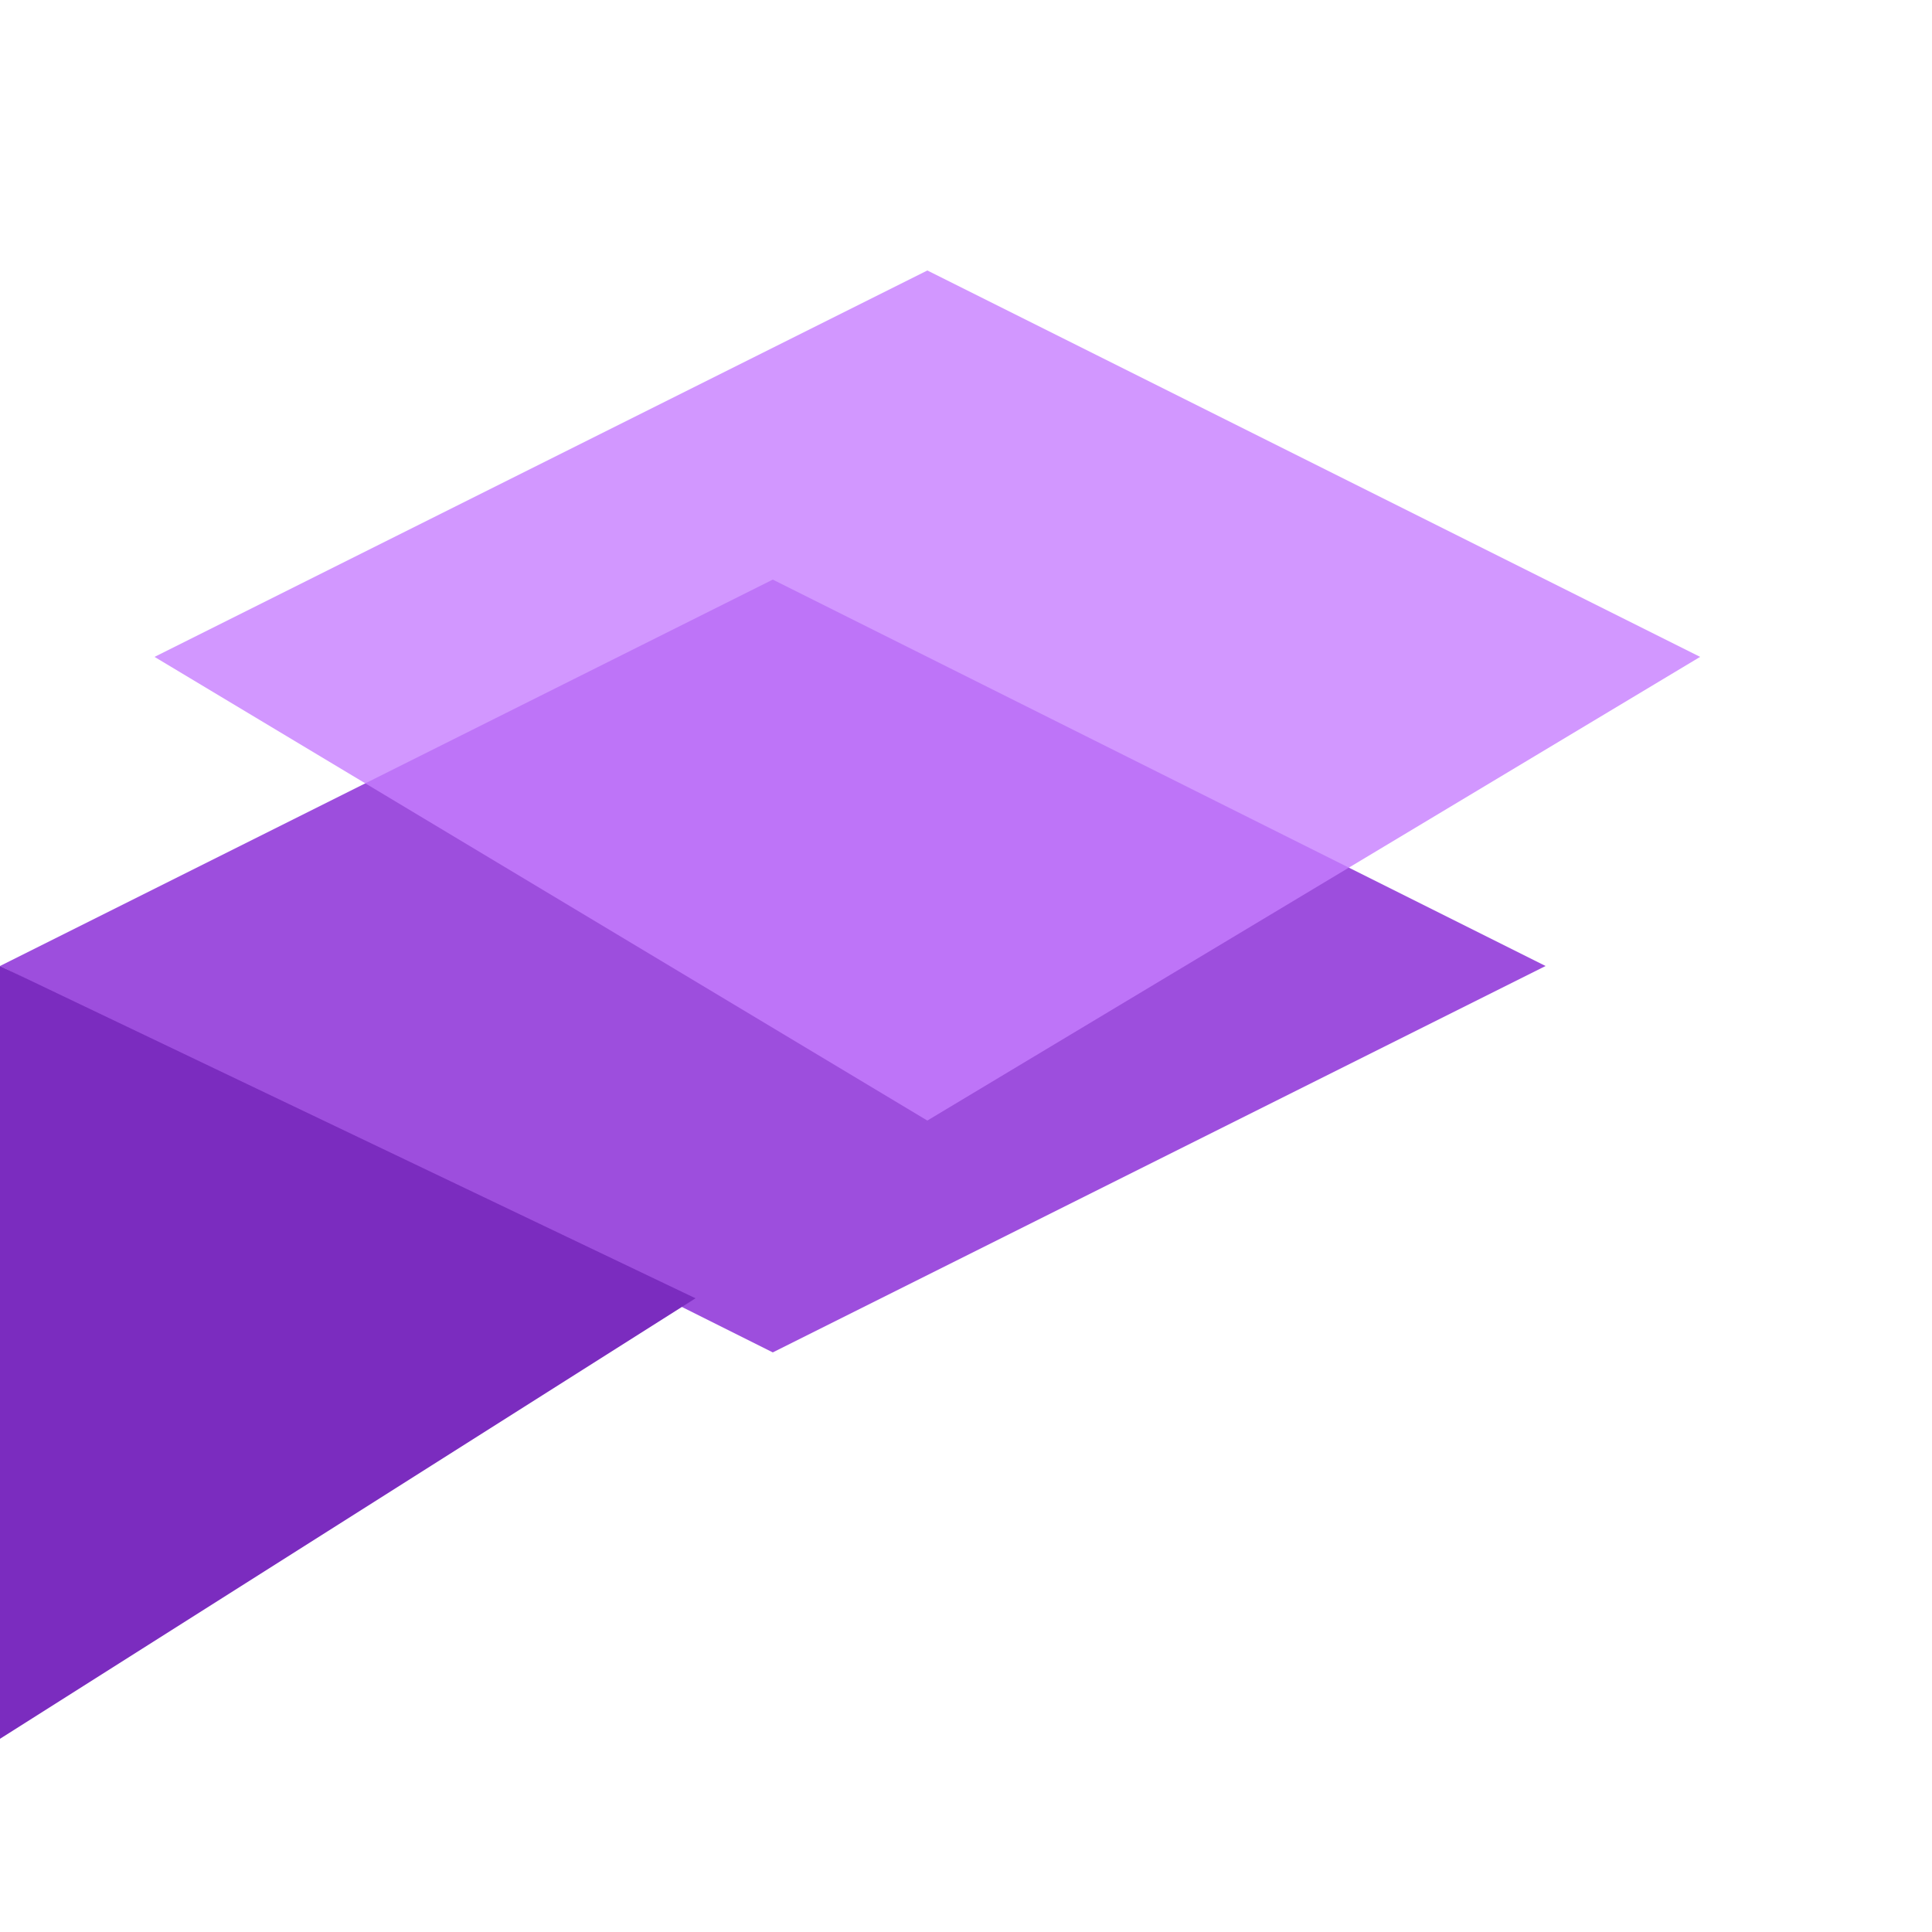
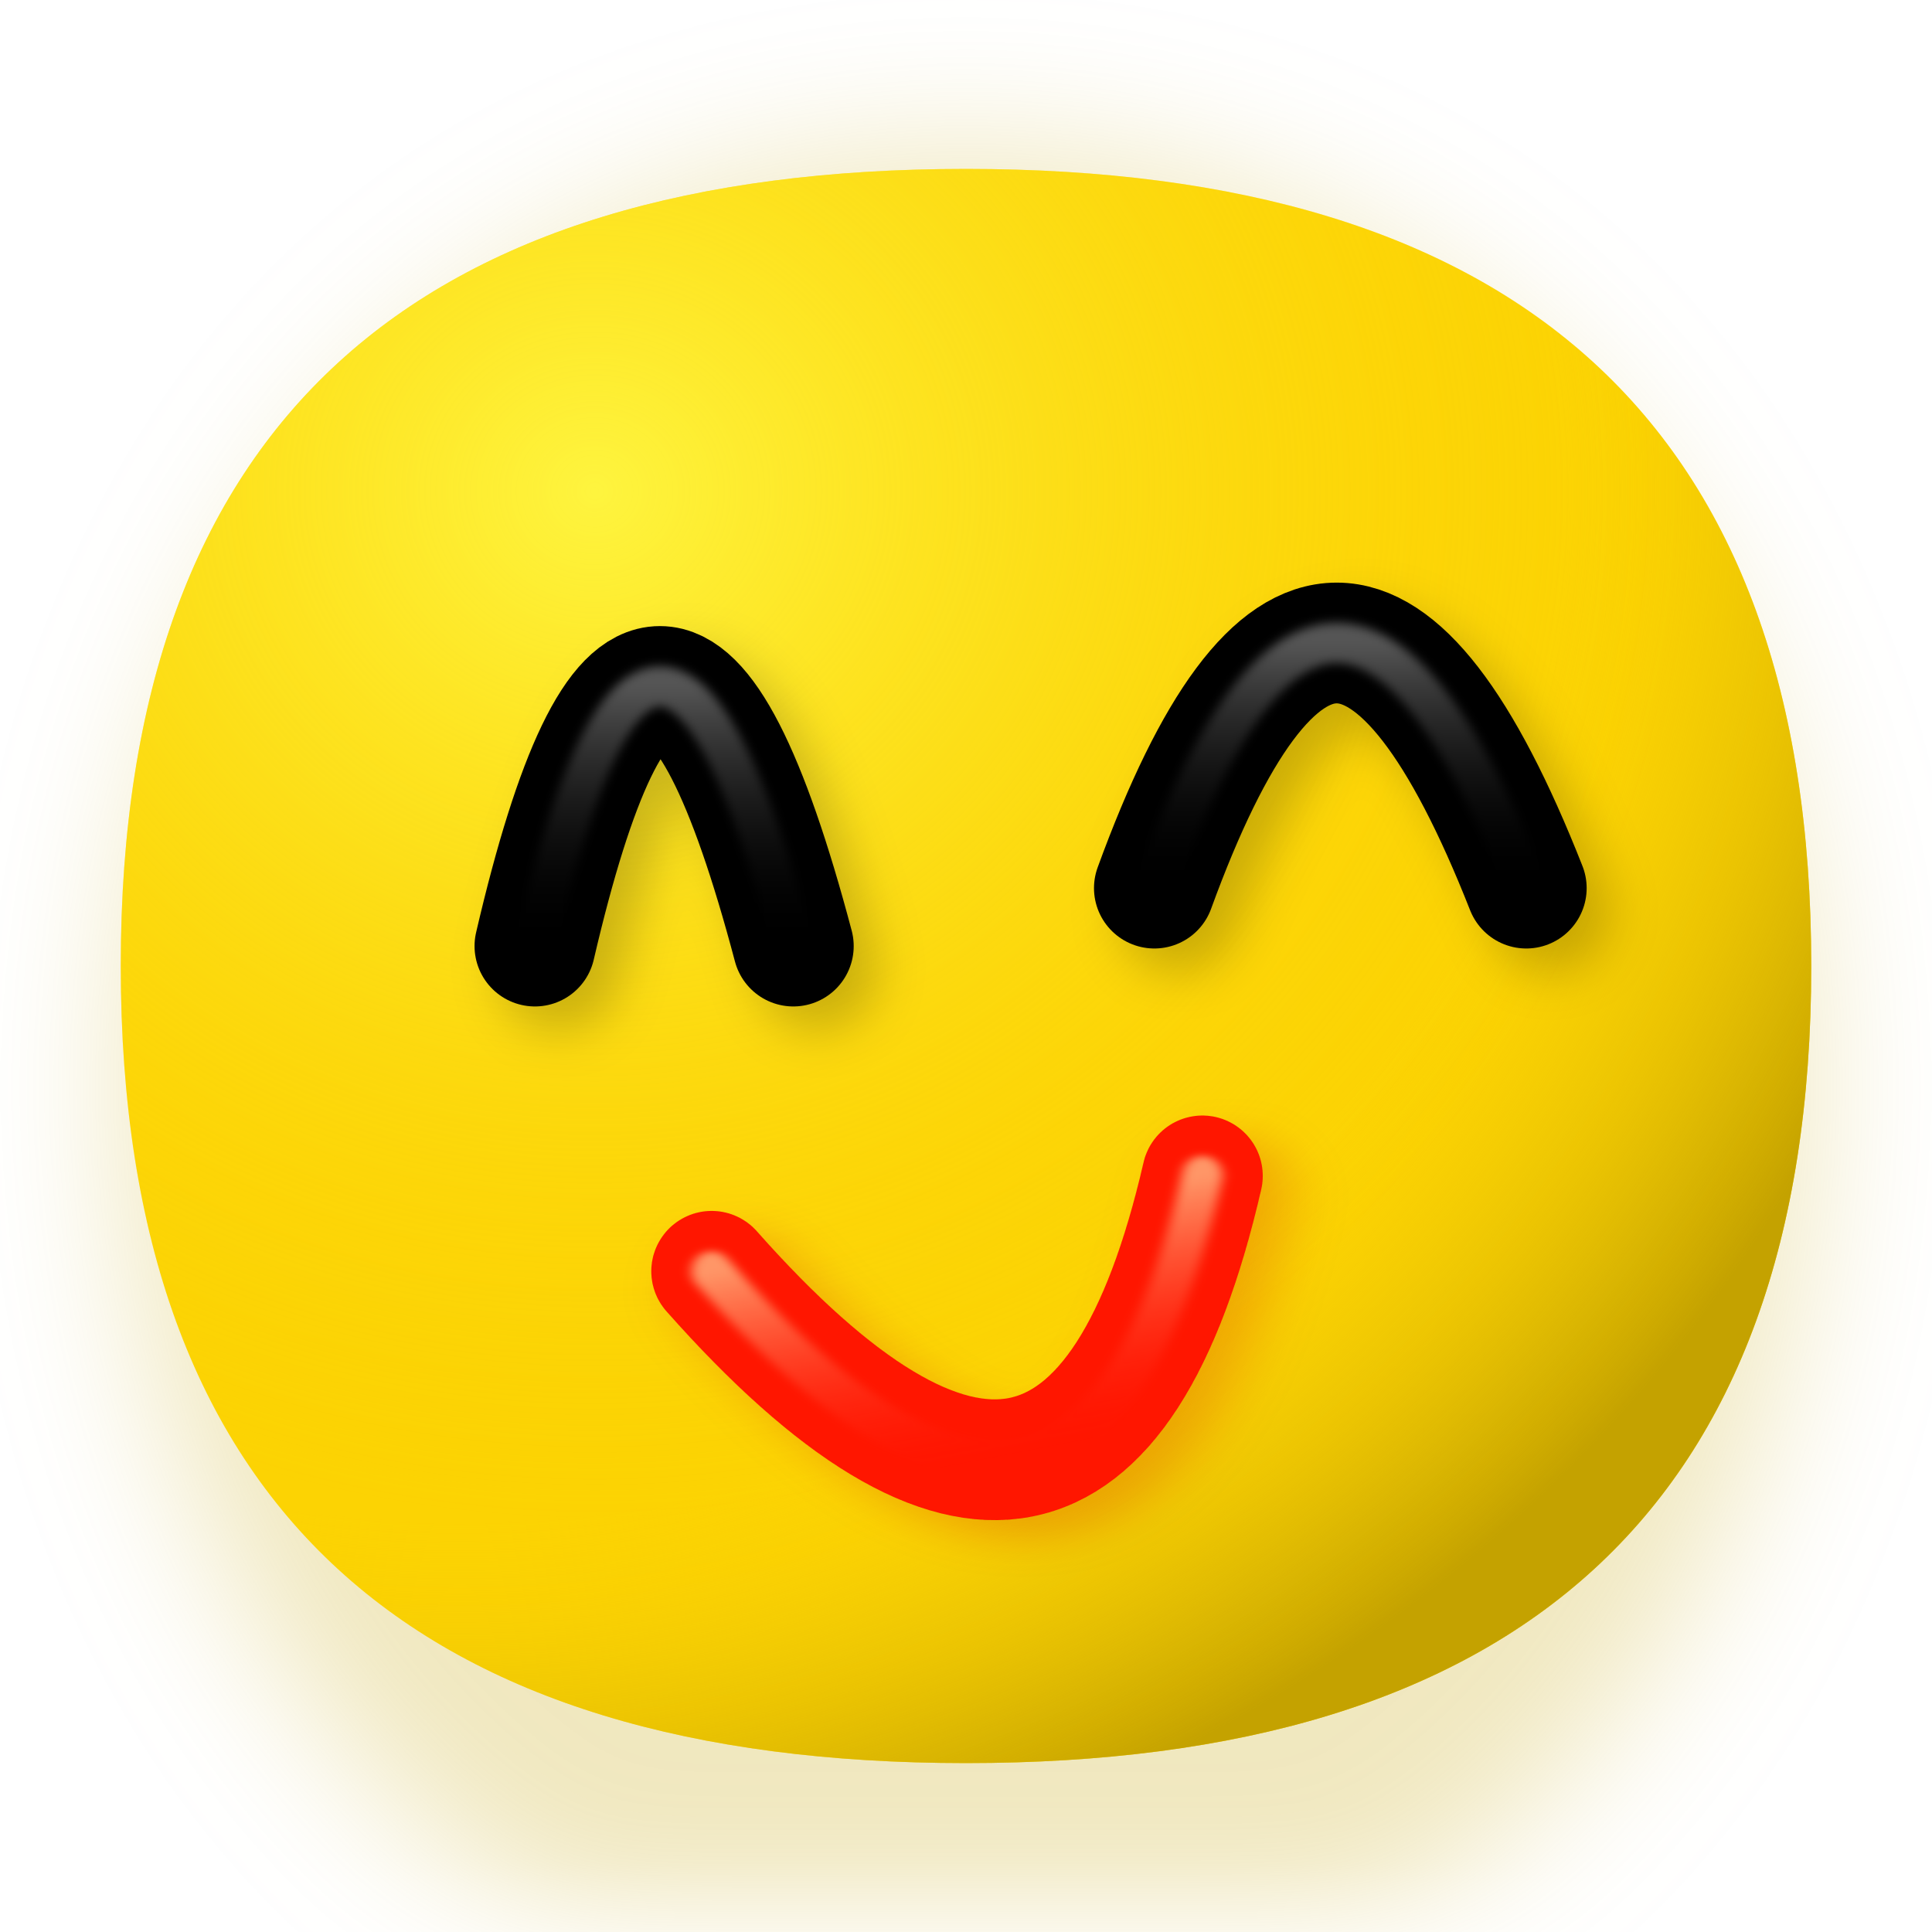
- <svg xmlns="http://www.w3.org/2000/svg" width="400" height="400" viewBox="0 0 500 400">
-   <polygon points="200,100 400,200 200,300 0,200" fill="#9d4edd" />
-   <polygon points="240,20 440,120 240,240 40,120" fill="#c77dff" opacity="0.8" />
-   <polygon points="0,200 180,286 0,400" fill="#7b2cbf" />
+ <svg xmlns="http://www.w3.org/2000/svg" version="1.1" viewBox="0 0 800 800">
+   <defs>
+     <radialGradient id="ccclaymoji-grad-dark" r="93%" cx="20%" cy="20%">
+       <stop offset="70%" stop-color="hsl(50, 98%, 50%)" stop-opacity="0" />
+       <stop offset="97%" stop-color="#c4a200" stop-opacity="1" />
+     </radialGradient>
+     <radialGradient id="ccclaymoji-grad-light" r="65%" cx="28%" cy="20%">
+       <stop offset="0%" stop-color="#ffff52" stop-opacity="0.75" />
+       <stop offset="100%" stop-color="hsl(50, 98%, 50%)" stop-opacity="0" />
+     </radialGradient>
+     <filter id="ccclaymoji-blur" x="-100%" y="-100%" width="400%" height="400%" filterUnits="objectBoundingBox" primitiveUnits="userSpaceOnUse" color-interpolation-filters="sRGB">
+       <feGaussianBlur stdDeviation="30" x="0%" y="0%" width="100%" height="100%" in="SourceGraphic" edgeMode="none" result="blur" />
+     </filter>
+     <filter id="inner-blur" x="-100%" y="-100%" width="400%" height="400%" filterUnits="objectBoundingBox" primitiveUnits="userSpaceOnUse" color-interpolation-filters="sRGB">
+       <feGaussianBlur stdDeviation="2" x="0%" y="0%" width="100%" height="100%" in="SourceGraphic" edgeMode="none" result="blur" />
+     </filter>
+     <filter id="eye-shadow" x="-100%" y="-100%" width="400%" height="400%" filterUnits="objectBoundingBox" primitiveUnits="userSpaceOnUse" color-interpolation-filters="sRGB">
+       <feDropShadow stdDeviation="10" dx="10" dy="10" flood-color="#000000" flood-opacity="0.2" x="0%" y="0%" width="100%" height="100%" result="dropShadow" />
+     </filter>
+     <linearGradient id="eye-light" x1="50%" y1="0%" x2="50%" y2="100%">
+       <stop offset="0%" stop-color="#555555" stop-opacity="1" />
+       <stop offset="100%" stop-color="black" stop-opacity="0" />
+     </linearGradient>
+     <linearGradient id="mouth-light" x1="50%" y1="0%" x2="50%" y2="100%">
+       <stop offset="0%" stop-color="#ff9667" stop-opacity="1" />
+       <stop offset="100%" stop-color="hsl(3, 100%, 51%)" stop-opacity="0" />
+     </linearGradient>
+     <filter id="mouth-shadow" x="-100%" y="-100%" width="400%" height="400%" filterUnits="objectBoundingBox" primitiveUnits="userSpaceOnUse" color-interpolation-filters="sRGB">
+       <feDropShadow stdDeviation="10" dx="10" dy="10" flood-color="#c20000" flood-opacity="0.2" x="0%" y="0%" width="100%" height="100%" result="dropShadow" />
+     </filter>
+   </defs>
+   <g stroke-linecap="round">
+     <path d="M750 450C750 664.142 614.142 837.736 400 837.736C185.859 837.736 50 664.142 50 450C50 235.859 185.859 62.264 400 62.264C614.142 62.264 750 235.859 750 450Z " fill="#c4a200" opacity="0.25" filter="url(#ccclaymoji-blur)" />
+     <path d="M750 400C750 626.343 626.343 730.057 400 730.057C173.658 730.057 50 626.343 50 400C50 173.658 173.658 69.943 400 69.943C626.343 69.943 750 173.658 750 400Z " fill="hsl(50, 98%, 50%)" />
+     <path d="M750 400C750 626.343 626.343 730.057 400 730.057C173.658 730.057 50 626.343 50 400C50 173.658 173.658 69.943 400 69.943C626.343 69.943 750 173.658 750 400Z " fill="url(#ccclaymoji-grad-dark)" />
+     <path d="M750 400C750 626.343 626.343 730.057 400 730.057C173.658 730.057 50 626.343 50 400C50 173.658 173.658 69.943 400 69.943C626.343 69.943 750 173.658 750 400Z " fill="url(#ccclaymoji-grad-light)" />
+     <path d="M221.5 391.75Q271.5 176.75 328.5 391.75 " stroke-width="50" stroke="black" fill="none" filter="url(#eye-shadow)" />
+     <path d="M221.5 391.75Q271.5 176.75 328.5 391.75 " stroke-width="16.667" stroke="url(#eye-light)" fill="none" filter="url(#inner-blur)" />
+     <path d="M478 367.75Q552 164.75 632 367.75 " stroke-width="50" stroke="black" fill="none" filter="url(#eye-shadow)" />
+     <path d="M478 367.75Q552 164.75 632 367.75 " stroke-width="16.667" stroke="url(#eye-light)" fill="none" filter="url(#inner-blur)" />
+     <path d="M272.5 504Q390.5 704 479.5 504 " stroke-width="50" stroke="hsl(3, 100%, 51%)" fill="none" filter="url(#mouth-shadow)" transform="rotate(349, 400, 400)" />
+     <path d="M272.5 504Q390.5 704 479.5 504 " stroke-width="16.667" stroke="url(#mouth-light)" fill="none" filter="url(#inner-blur)" transform="rotate(349, 400, 400)" />
+   </g>
</svg>
